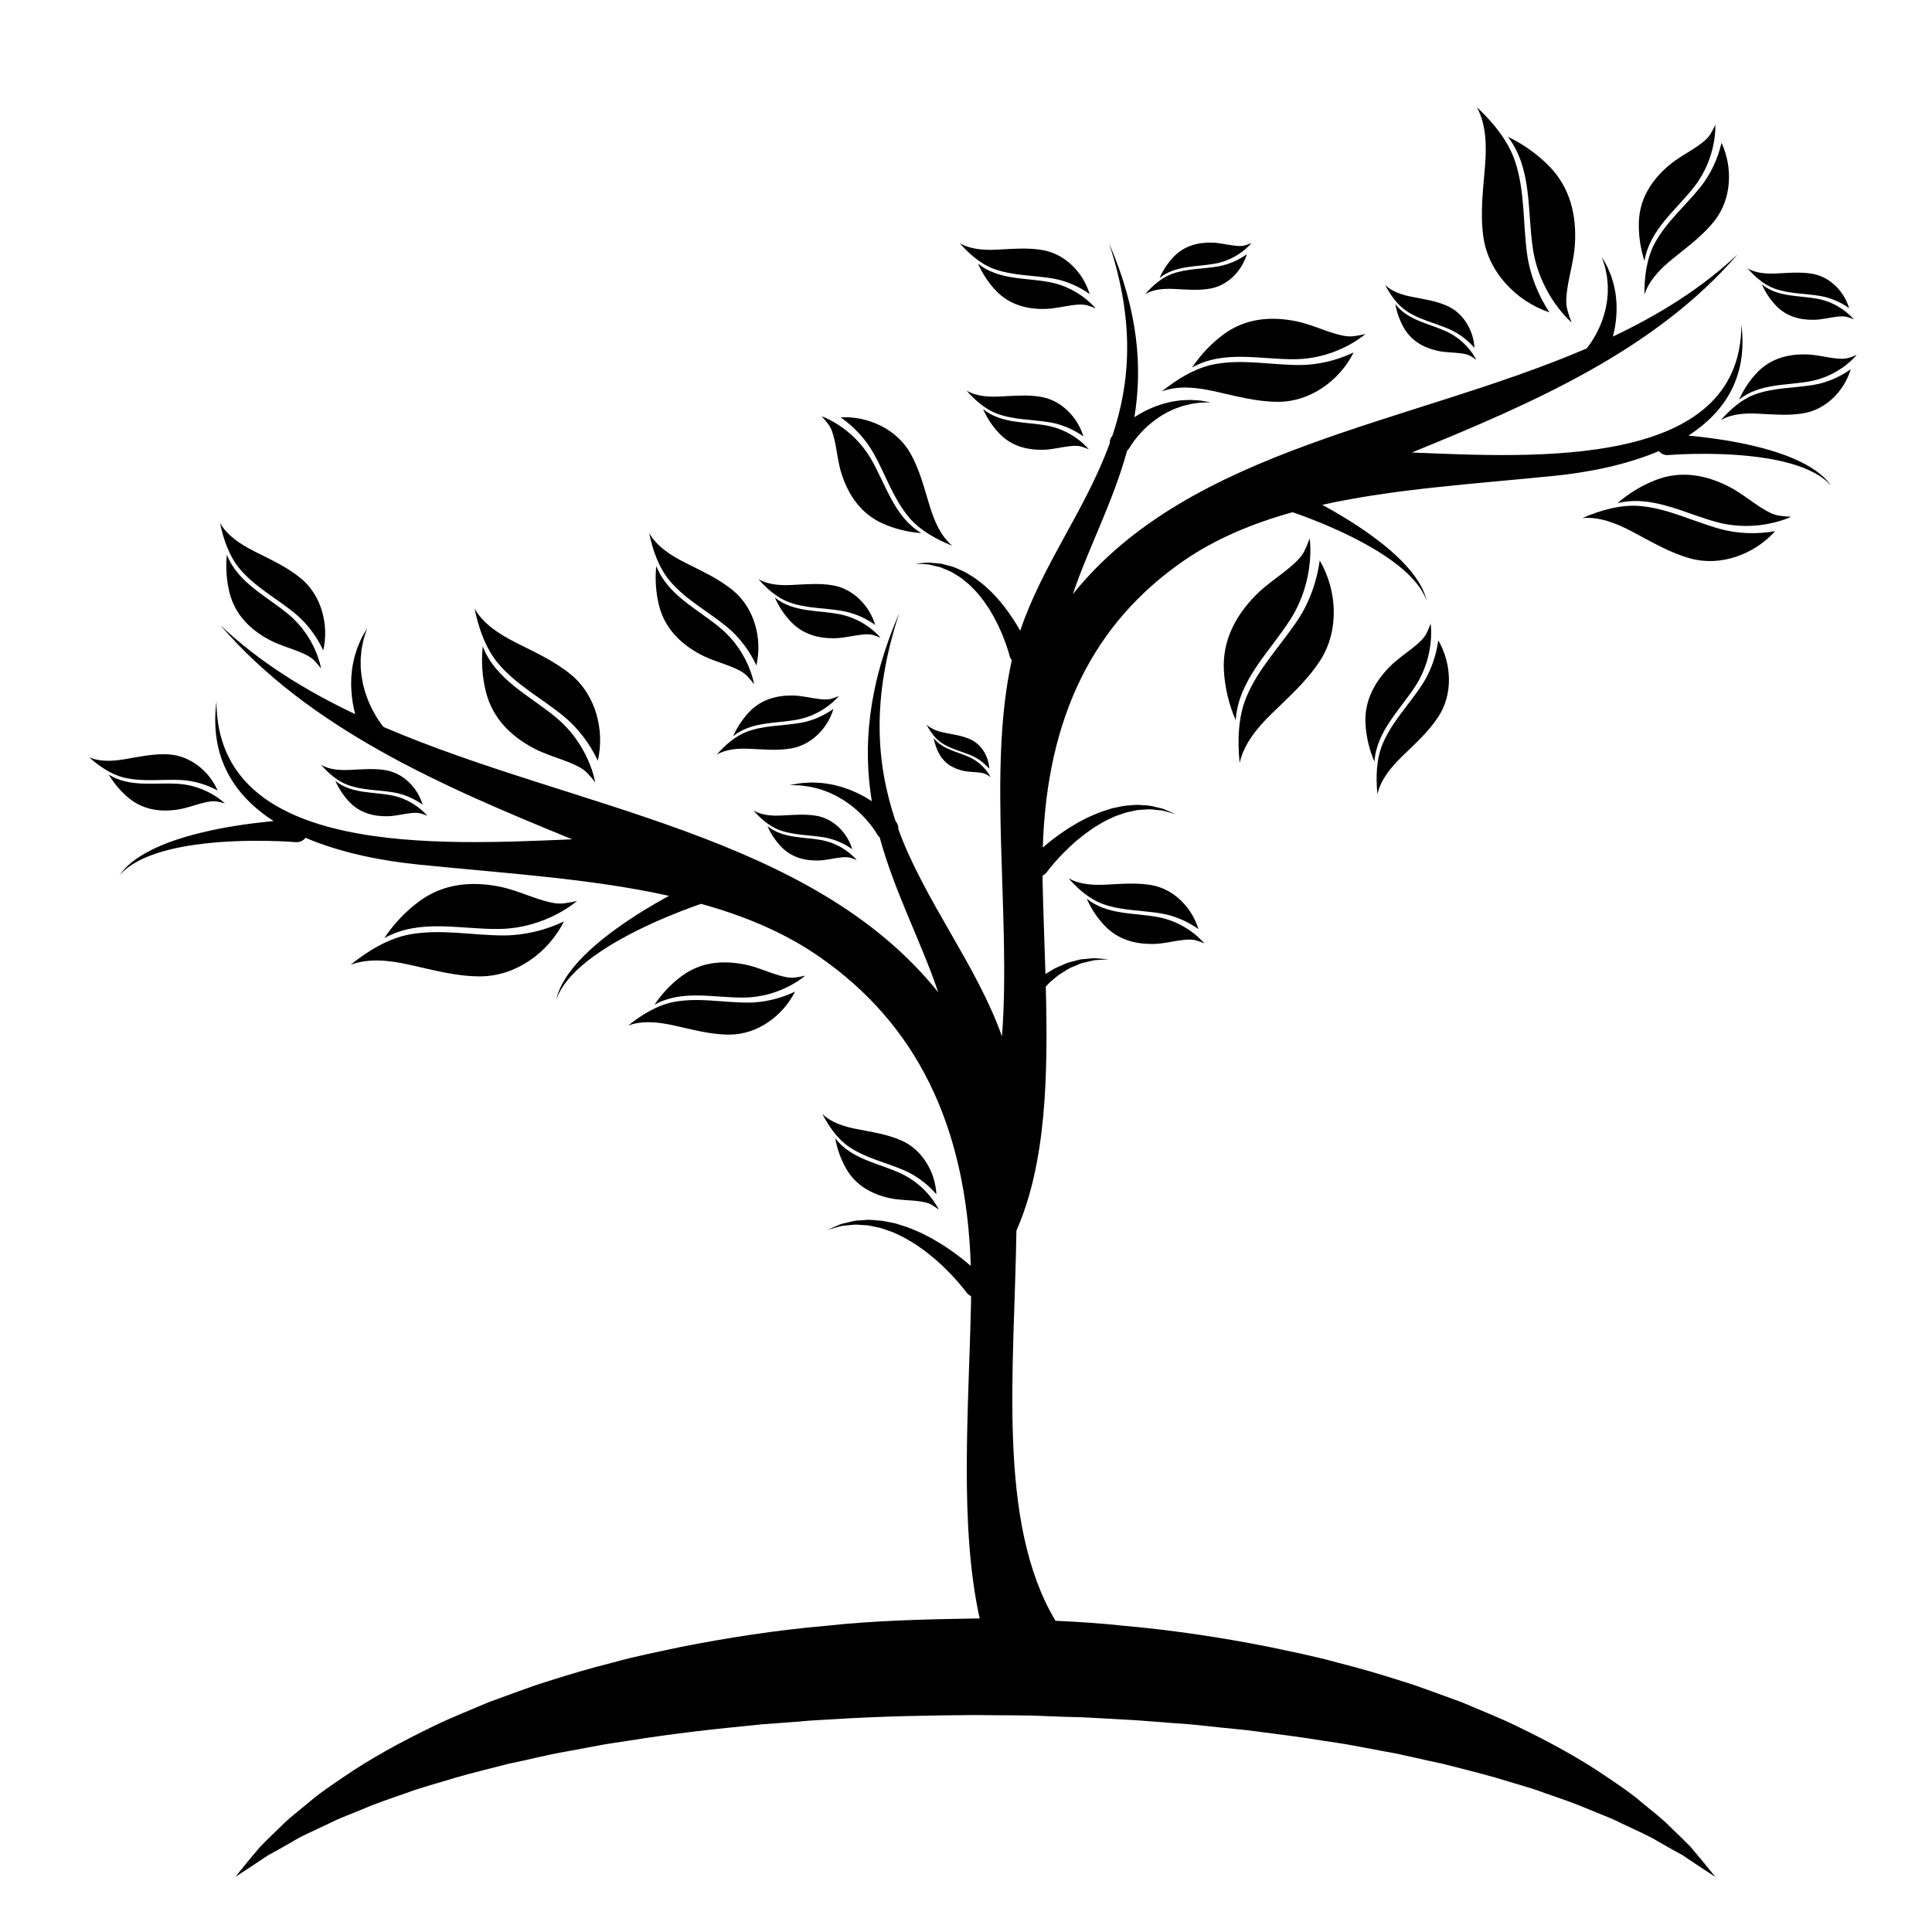
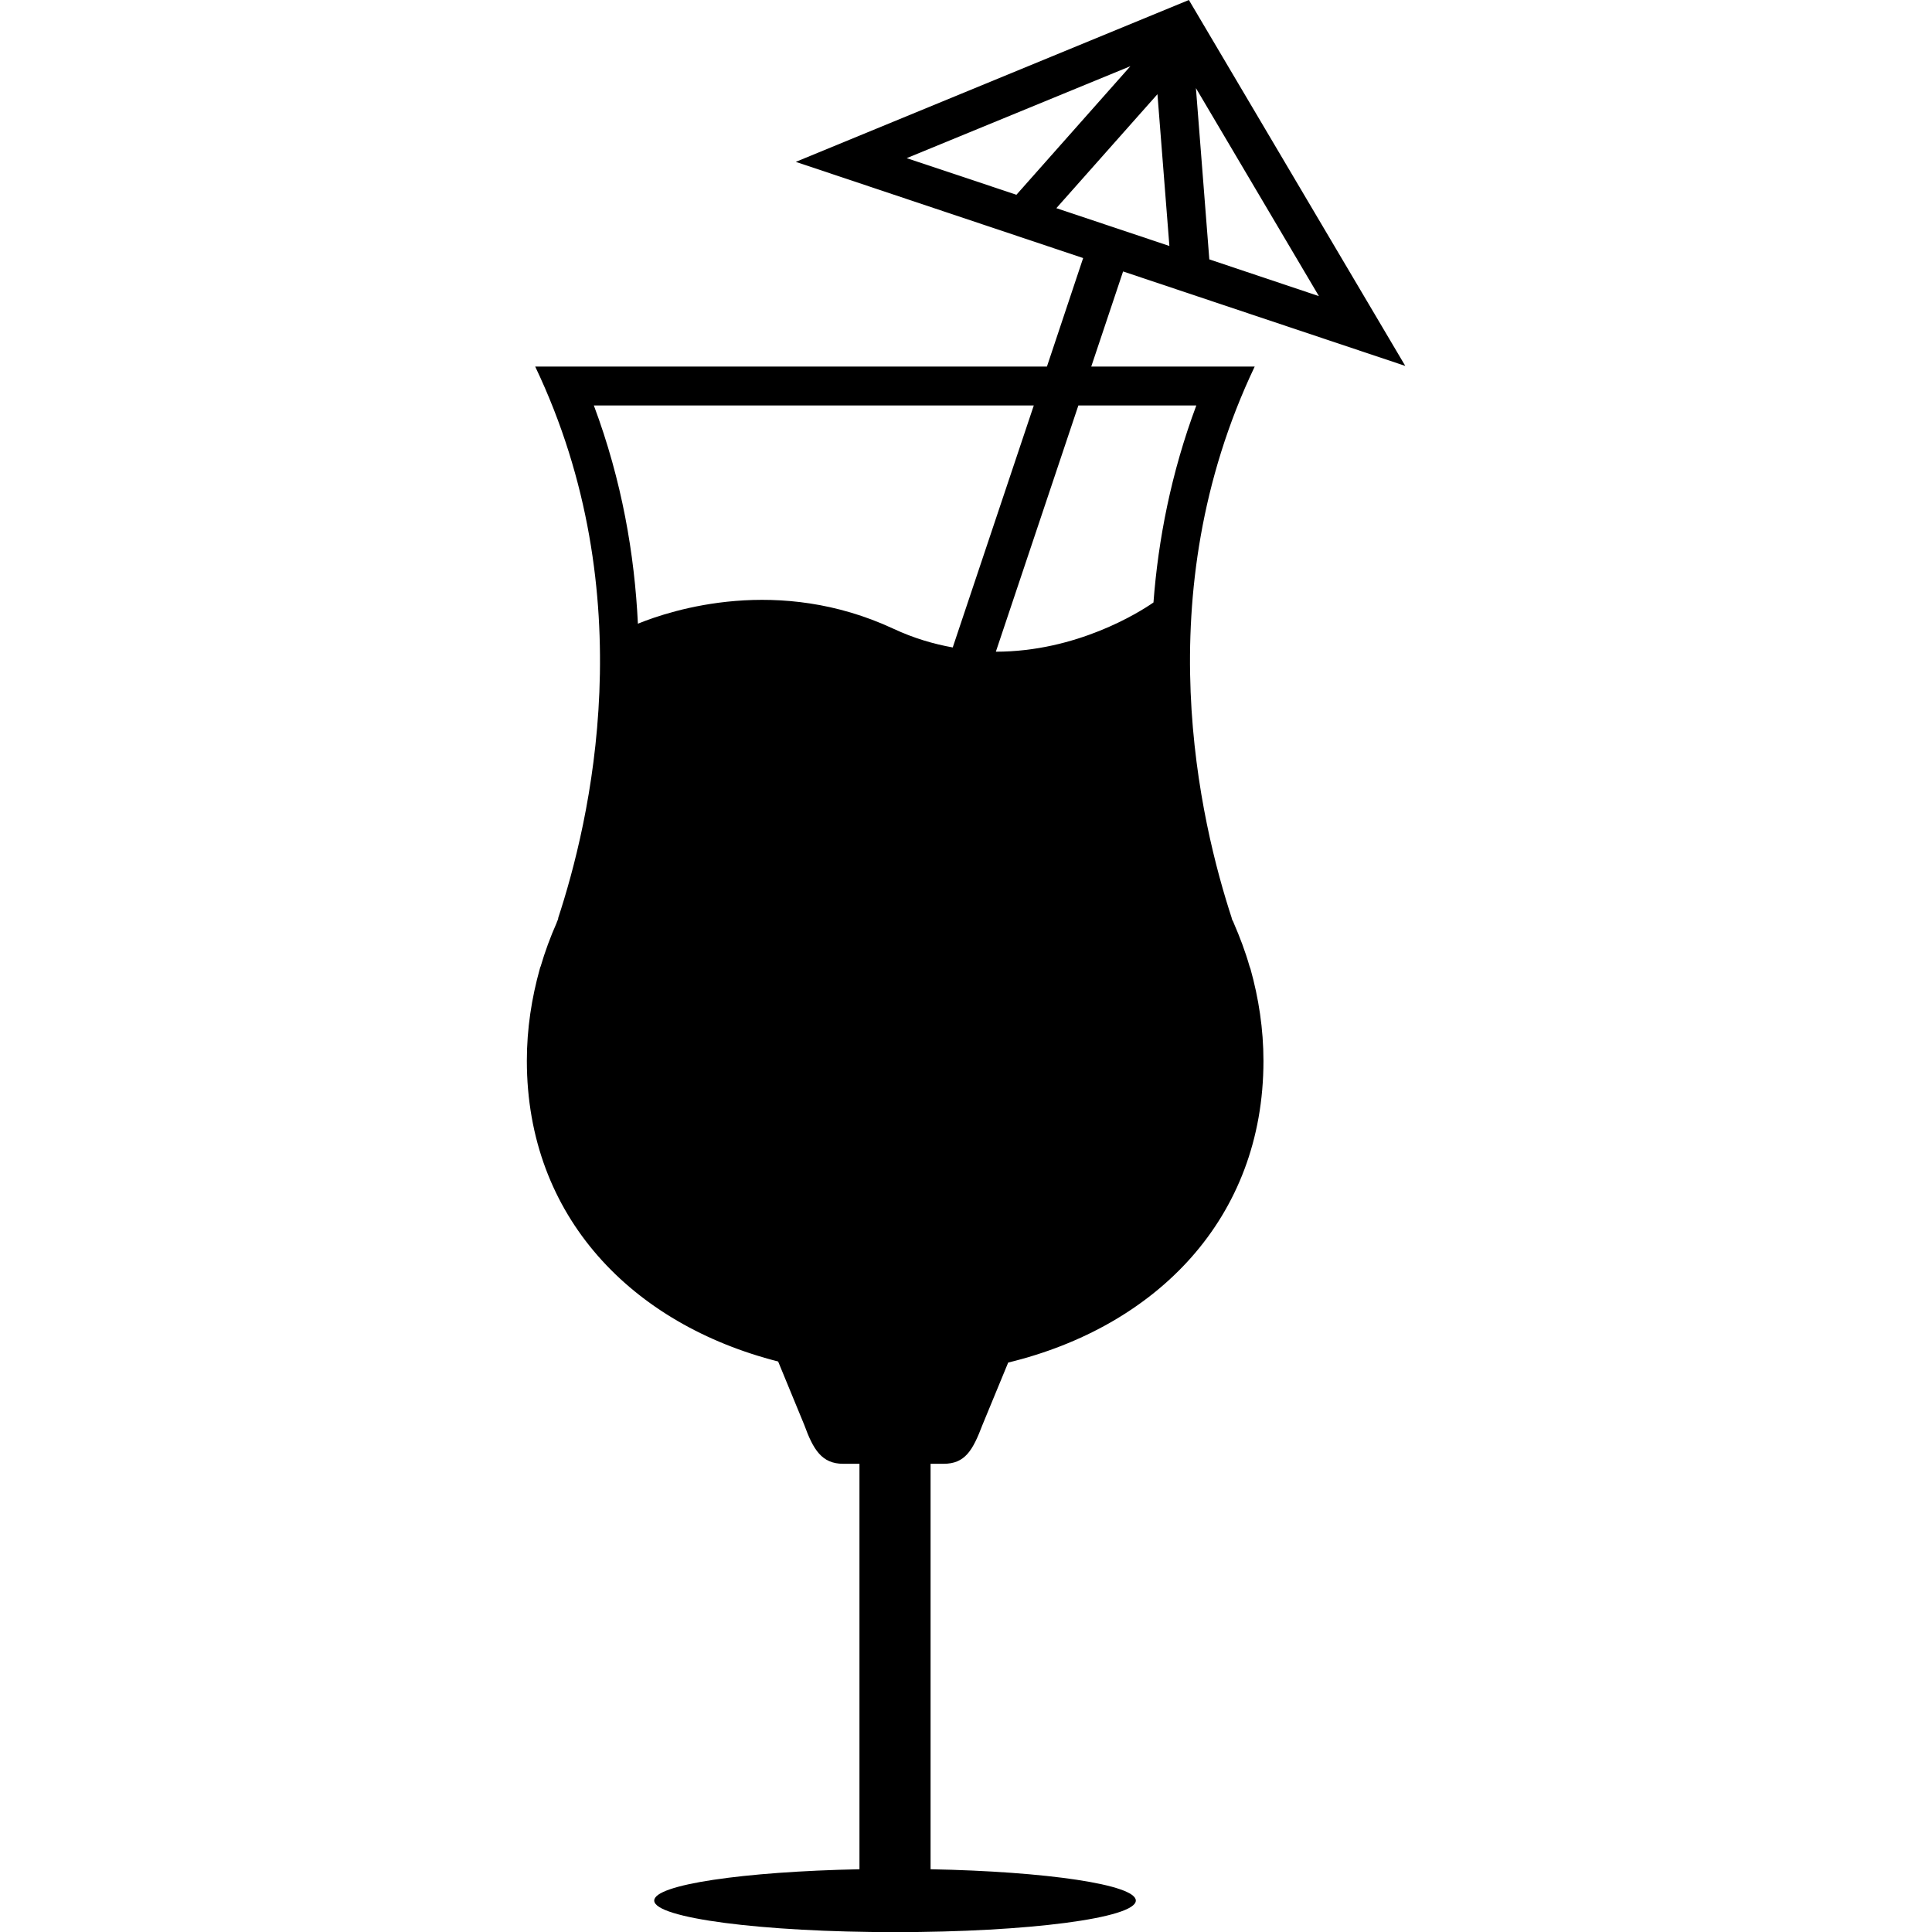
- <svg xmlns="http://www.w3.org/2000/svg" version="1.1" id="Capa_1" x="0px" y="0px" viewBox="0 0 200 200" style="enable-background:new 0 0 200 200;" preserveAspectRatio="fit">
+ <svg xmlns="http://www.w3.org/2000/svg" version="1.1" id="Capa_1" x="0px" y="0px" width="14.562px" height="14.562px" viewBox="0 0 14.562 14.562" style="enable-background:new 0 0 14.562 14.562;" xml:space="preserve">
  <g>
-     <path d="M189.067,49.677c-0.164-0.186-0.387-0.386-0.65-0.61c-0.271-0.213-0.585-0.446-0.949-0.669   c-0.724-0.45-1.627-0.882-2.625-1.256c-0.999-0.372-2.092-0.692-3.196-0.957c-2.21-0.534-4.462-0.845-6.157-1.022   c-0.25-0.026-0.483-0.049-0.707-0.069c3.711-2.395,6.173-6.022,5.484-11.478c-0.036,14.949-21.398,13.754-34.109,13.226   c12.639-5.152,25.179-10.609,33.747-20.542c-3.742,3.547-8.158,6.271-12.945,8.544c0.006-0.022,0.013-0.04,0.018-0.062   c0.086-0.293,0.134-0.615,0.205-0.938c0.043-0.331,0.106-0.667,0.127-1.015c0.023-0.347,0.052-0.696,0.036-1.049   c0.005-0.35-0.023-0.699-0.064-1.04c-0.022-0.341-0.101-0.671-0.163-0.988c-0.05-0.319-0.159-0.615-0.243-0.895   c-0.076-0.283-0.182-0.539-0.288-0.772c-0.105-0.232-0.183-0.45-0.283-0.629c-0.101-0.178-0.189-0.333-0.262-0.461   c-0.144-0.253-0.227-0.397-0.227-0.397s0.051,0.158,0.142,0.436c0.044,0.137,0.099,0.304,0.161,0.495   c0.061,0.191,0.093,0.418,0.146,0.656c0.055,0.239,0.104,0.498,0.12,0.778c0.023,0.278,0.069,0.565,0.053,0.869   c-0.003,0.302,0.007,0.609-0.038,0.921c-0.025,0.312-0.064,0.625-0.134,0.934c-0.048,0.31-0.139,0.614-0.221,0.91   c-0.079,0.297-0.197,0.579-0.291,0.853c-0.121,0.268-0.215,0.531-0.342,0.767c-0.115,0.24-0.232,0.461-0.351,0.659   c-0.228,0.4-0.444,0.713-0.598,0.919c-0.079,0.107-0.136,0.179-0.172,0.219c-0.022,0.026-0.039,0.047-0.05,0.06   c-18.284,7.858-41.014,10.274-53.179,25.432c1.643-4.873,4.165-9.542,5.617-14.86c0.035-0.029,0.071-0.057,0.102-0.092   c0.05-0.055,0.093-0.113,0.129-0.174l0.008-0.014c0,0,0.019-0.032,0.054-0.091c0.025-0.047,0.073-0.125,0.147-0.236   c0.142-0.215,0.363-0.524,0.662-0.875c0.147-0.178,0.315-0.364,0.501-0.554c0.178-0.2,0.394-0.377,0.605-0.582   c0.226-0.181,0.452-0.388,0.704-0.563c0.251-0.178,0.505-0.366,0.781-0.517c0.267-0.171,0.549-0.314,0.833-0.443   c0.279-0.148,0.571-0.243,0.854-0.348c0.28-0.117,0.566-0.172,0.835-0.245c0.269-0.08,0.529-0.121,0.773-0.151   c0.243-0.03,0.467-0.078,0.667-0.085c0.201-0.007,0.376-0.012,0.52-0.017c0.291-0.009,0.458-0.014,0.458-0.014   s-0.164-0.028-0.451-0.078c-0.145-0.025-0.321-0.056-0.523-0.09c-0.203-0.034-0.434-0.033-0.688-0.053   c-0.255-0.021-0.531-0.033-0.824-0.009c-0.293,0.017-0.608,0.015-0.925,0.075c-0.319,0.049-0.656,0.087-0.984,0.182   c-0.335,0.076-0.672,0.169-1,0.292c-0.337,0.105-0.656,0.25-0.974,0.39c-0.32,0.137-0.615,0.311-0.911,0.464   c-0.204,0.128-0.406,0.248-0.599,0.371c0.83-5.111,0.442-10.903-2.63-18.022c2.716,8.245,2.18,14.493,0.353,19.934   c-0.197,0.223-0.287,0.503-0.273,0.779c-2.492,6.872-6.944,12.518-9.273,19.413c-0.049-0.089-0.096-0.174-0.149-0.267   c-0.386-0.65-0.853-1.396-1.434-2.139c-0.145-0.185-0.292-0.374-0.441-0.565c-0.162-0.181-0.326-0.364-0.492-0.549   c-0.316-0.378-0.706-0.709-1.065-1.056c-0.378-0.331-0.785-0.633-1.181-0.924c-0.434-0.245-0.821-0.54-1.259-0.718   c-0.438-0.174-0.829-0.404-1.256-0.485c-0.206-0.054-0.407-0.107-0.601-0.159c-0.096-0.025-0.191-0.05-0.284-0.074   c-0.096-0.009-0.191-0.018-0.283-0.027c-0.366-0.034-0.701-0.065-0.999-0.093c-0.298,0.01-0.556,0.04-0.767,0.053   c-0.421,0.033-0.661,0.052-0.661,0.052s0.24,0.015,0.661,0.041c0.209,0.016,0.463,0.023,0.75,0.053   c0.281,0.067,0.598,0.142,0.944,0.224c0.086,0.02,0.173,0.041,0.262,0.062c0.085,0.036,0.171,0.072,0.259,0.109   c0.174,0.074,0.355,0.15,0.54,0.228c0.38,0.126,0.72,0.4,1.095,0.612c0.375,0.215,0.696,0.545,1.054,0.816   c0.325,0.32,0.653,0.643,0.953,0.992c0.283,0.368,0.59,0.706,0.83,1.097c0.126,0.188,0.252,0.375,0.376,0.559   c0.111,0.193,0.221,0.385,0.328,0.573c0.432,0.749,0.761,1.491,1.027,2.127c0.254,0.643,0.445,1.185,0.556,1.565   c0.115,0.373,0.159,0.573,0.165,0.586c0.045,0.137,0.116,0.258,0.204,0.361c-0.001,0.004-0.002,0.007-0.003,0.011   c-2.559,11.495-0.056,26.412-1.015,38.933c-2.572-7.31-8.075-14.144-10.723-21.446c0.016-0.298-0.082-0.601-0.294-0.841   c-1.973-5.876-2.552-12.622,0.381-21.525c-3.318,7.686-3.736,13.941-2.84,19.459c-0.208-0.134-0.427-0.263-0.647-0.401   c-0.321-0.165-0.638-0.352-0.984-0.501c-0.344-0.151-0.688-0.308-1.052-0.421c-0.354-0.134-0.718-0.233-1.08-0.316   c-0.355-0.102-0.718-0.144-1.063-0.197c-0.342-0.066-0.683-0.063-0.999-0.081c-0.316-0.026-0.615-0.013-0.889,0.01   c-0.274,0.022-0.524,0.021-0.743,0.057c-0.218,0.038-0.408,0.07-0.565,0.098c-0.309,0.054-0.487,0.085-0.487,0.085   s0.18,0.006,0.494,0.016c0.156,0.005,0.345,0.011,0.562,0.018c0.216,0.008,0.458,0.059,0.72,0.092   c0.262,0.032,0.544,0.077,0.834,0.163c0.291,0.078,0.599,0.138,0.902,0.265c0.305,0.114,0.621,0.216,0.922,0.376   c0.307,0.14,0.611,0.294,0.9,0.479c0.298,0.163,0.573,0.367,0.843,0.558c0.272,0.189,0.516,0.413,0.76,0.608   c0.227,0.221,0.46,0.413,0.653,0.629c0.201,0.205,0.383,0.405,0.542,0.598c0.323,0.378,0.562,0.713,0.715,0.945   c0.08,0.12,0.132,0.204,0.159,0.255c0.038,0.064,0.058,0.099,0.058,0.099l0.009,0.015c0.039,0.066,0.086,0.129,0.139,0.188   c0.034,0.037,0.072,0.067,0.11,0.099c1.568,5.742,4.291,10.783,6.065,16.045C83.996,86.353,59.452,83.745,39.709,75.26   c-0.012-0.015-0.03-0.037-0.054-0.065c-0.038-0.043-0.1-0.12-0.185-0.236c-0.166-0.222-0.4-0.561-0.646-0.993   c-0.127-0.214-0.254-0.453-0.378-0.712c-0.138-0.254-0.239-0.539-0.37-0.828c-0.101-0.296-0.229-0.601-0.314-0.922   c-0.089-0.32-0.187-0.648-0.239-0.983c-0.076-0.334-0.118-0.672-0.145-1.009c-0.049-0.338-0.037-0.669-0.041-0.995   c-0.017-0.328,0.032-0.638,0.057-0.938c0.017-0.303,0.071-0.582,0.13-0.84c0.058-0.257,0.092-0.503,0.158-0.709   c0.067-0.206,0.126-0.386,0.174-0.535c0.097-0.299,0.153-0.47,0.153-0.47s-0.089,0.156-0.245,0.429   c-0.079,0.138-0.174,0.306-0.283,0.498c-0.109,0.194-0.192,0.429-0.306,0.679c-0.115,0.251-0.229,0.527-0.311,0.833   c-0.09,0.303-0.208,0.623-0.262,0.967c-0.067,0.342-0.152,0.698-0.176,1.067c-0.045,0.368-0.075,0.745-0.069,1.123   c-0.017,0.381,0.014,0.758,0.039,1.133c0.022,0.376,0.09,0.738,0.137,1.096c0.076,0.349,0.128,0.697,0.221,1.013   c0.006,0.024,0.014,0.044,0.02,0.068c-5.168-2.454-9.937-5.396-13.977-9.226c9.252,10.725,22.792,16.618,36.439,22.181   c-13.725,0.57-36.79,1.86-36.83-14.282c-0.744,5.892,1.914,9.808,5.921,12.394c-0.242,0.022-0.494,0.046-0.763,0.075   c-1.83,0.191-4.262,0.528-6.648,1.104c-1.192,0.286-2.372,0.631-3.451,1.033c-1.078,0.404-2.053,0.87-2.835,1.356   c-0.392,0.241-0.732,0.492-1.024,0.722c-0.285,0.242-0.525,0.458-0.702,0.659c-0.191,0.185-0.307,0.362-0.396,0.471   c-0.087,0.112-0.133,0.171-0.133,0.171s0.053-0.054,0.153-0.154c0.102-0.098,0.235-0.256,0.445-0.415   c0.196-0.174,0.457-0.357,0.759-0.556c0.311-0.189,0.666-0.39,1.072-0.576c1.615-0.765,3.955-1.297,6.317-1.559   c2.363-0.275,4.749-0.313,6.53-0.282c0.891,0.015,1.632,0.048,2.147,0.077c0.508,0.034,0.799,0.054,0.799,0.054l0.039,0.003   c0.045,0.003,0.09,0.003,0.135,0c0.352-0.019,0.655-0.194,0.856-0.451c3.709,1.581,7.964,2.392,11.672,2.767   c8.825,0.898,17.821,1.435,25.954,3.24c-1.581,0.863-3.574,2.039-5.452,3.401c-0.994,0.719-1.953,1.487-2.798,2.269   c-0.843,0.784-1.566,1.586-2.104,2.333c-0.271,0.372-0.49,0.734-0.672,1.058c-0.171,0.332-0.311,0.624-0.399,0.877   c-0.106,0.244-0.146,0.452-0.187,0.587c-0.037,0.136-0.057,0.209-0.057,0.209s0.029-0.07,0.083-0.201   c0.057-0.129,0.12-0.327,0.254-0.554c0.115-0.236,0.286-0.503,0.49-0.803c0.216-0.293,0.468-0.615,0.772-0.94   c1.202-1.322,3.164-2.705,5.248-3.846c2.08-1.154,4.273-2.097,5.931-2.747c0.829-0.326,1.527-0.577,2.014-0.746   c0.076-0.025,0.136-0.046,0.201-0.068c4.474,1.244,8.627,2.964,12.253,5.483c9.941,6.905,15.206,17.307,15.665,31.993   c-0.237-0.203-0.496-0.419-0.784-0.651c-0.336-0.264-0.705-0.543-1.101-0.829c-0.409-0.271-0.818-0.58-1.283-0.846   c-0.452-0.283-0.927-0.559-1.431-0.807c-0.487-0.273-1.022-0.481-1.543-0.705c-0.522-0.221-1.081-0.364-1.606-0.543   c-0.554-0.103-1.084-0.251-1.614-0.303c-0.534-0.021-1.038-0.123-1.525-0.068c-0.484,0.051-0.942,0.03-1.351,0.136   c-0.406,0.097-0.779,0.186-1.109,0.265c-0.321,0.103-0.585,0.242-0.808,0.331c-0.44,0.19-0.692,0.299-0.692,0.299   s0.264-0.074,0.726-0.204c0.231-0.057,0.503-0.158,0.827-0.216c0.327-0.033,0.696-0.071,1.098-0.112   c0.398-0.049,0.838,0.032,1.291,0.043c0.456,0.007,0.924,0.172,1.408,0.253c0.481,0.113,0.958,0.32,1.447,0.478   c0.468,0.236,0.955,0.429,1.41,0.699c0.453,0.273,0.913,0.523,1.331,0.839c0.431,0.288,0.835,0.602,1.216,0.919   c0.392,0.298,0.734,0.64,1.075,0.936c0.329,0.313,0.633,0.615,0.908,0.897c0.543,0.574,0.977,1.067,1.258,1.422   c0.283,0.346,0.419,0.541,0.429,0.552l0.117,0.12l0.005,0.005c0.097,0.099,0.21,0.173,0.328,0.23c-0.002,0.173,0.004,0.339,0,0.513   c-0.237,11.242-1.237,23.14,0.894,32.858c-0.15-0.003-0.3-0.007-0.449-0.009c-5.21,0.087-10.425,0.208-15.533,0.765   c-5.113,0.448-10.118,1.23-14.922,2.176c-2.397,0.516-4.759,0.969-7.037,1.614c-2.288,0.57-4.507,1.229-6.651,1.913   c-1.076,0.321-2.123,0.7-3.153,1.075c-1.028,0.374-2.04,0.743-3.035,1.105c-1.958,0.84-3.862,1.581-5.637,2.441   c-3.552,1.713-6.72,3.458-9.364,5.274c-1.322,0.905-2.568,1.717-3.617,2.639c-1.063,0.892-2.075,1.634-2.879,2.465   c-0.829,0.79-1.557,1.498-2.172,2.126c-0.582,0.67-1.054,1.258-1.444,1.721c-0.757,0.938-1.16,1.439-1.16,1.439   s0.539-0.353,1.548-1.014c0.494-0.329,1.104-0.735,1.821-1.212c0.765-0.411,1.624-0.898,2.572-1.446   c0.923-0.58,2.068-1.045,3.248-1.62c0.605-0.266,1.193-0.598,1.859-0.858c0.657-0.267,1.338-0.543,2.042-0.829   c1.382-0.602,2.916-1.119,4.516-1.672c1.575-0.599,3.32-1.043,5.083-1.593c1.779-0.52,3.669-0.969,5.596-1.469   c1.972-0.392,3.957-0.93,6.061-1.283c1.044-0.196,2.103-0.394,3.175-0.595c1.068-0.21,2.171-0.344,3.272-0.523   c2.201-0.357,4.466-0.657,6.768-0.943c2.303-0.276,4.656-0.504,7.03-0.744c1.192-0.089,2.391-0.178,3.596-0.268   c1.201-0.119,2.415-0.184,3.633-0.248c4.867-0.312,9.827-0.407,14.782-0.44c2.477,0.046,4.959-0.009,7.424,0.116   c1.233,0.052,2.464,0.089,3.693,0.117c1.226,0.067,2.448,0.133,3.666,0.199c2.439,0.111,4.842,0.357,7.231,0.513   c1.191,0.098,2.368,0.246,3.541,0.364c1.171,0.133,2.344,0.208,3.49,0.378c2.302,0.29,4.568,0.583,6.769,0.941   c1.101,0.179,2.204,0.313,3.272,0.524c1.072,0.201,2.131,0.399,3.175,0.594c2.104,0.353,4.089,0.895,6.062,1.284   c1.928,0.501,3.817,0.953,5.597,1.47c1.764,0.55,3.508,0.997,5.083,1.595c1.6,0.553,3.133,1.072,4.516,1.674   c0.703,0.286,1.384,0.563,2.042,0.831c0.666,0.26,1.255,0.591,1.859,0.858c1.177,0.575,2.329,1.046,3.237,1.616   c0.938,0.542,1.794,1.025,2.559,1.436c0.725,0.485,1.342,0.898,1.842,1.233c1.009,0.662,1.547,1.015,1.547,1.015   s-0.404-0.5-1.162-1.438c-0.386-0.462-0.863-1.031-1.423-1.7c-0.615-0.628-1.346-1.34-2.185-2.136   c-0.819-0.842-1.824-1.577-2.889-2.47c-1.05-0.921-2.295-1.734-3.618-2.638c-2.644-1.815-5.812-3.559-9.364-5.27   c-1.774-0.863-3.679-1.6-5.637-2.44c-0.995-0.363-2.007-0.731-3.034-1.106c-1.03-0.375-2.077-0.754-3.153-1.074   c-2.142-0.689-4.363-1.344-6.65-1.914c-2.278-0.643-4.638-1.103-7.036-1.615c-4.802-0.955-9.809-1.724-14.921-2.182   c-2.393-0.26-4.811-0.421-7.239-0.534c-6.078-10.197-4.259-25.82-4.04-40.388c3.084-6.985,3.284-15.998,3.04-25.264   c0.164-0.168,0.321-0.344,0.487-0.507c0.387-0.292,0.734-0.649,1.139-0.881c0.405-0.229,0.771-0.524,1.182-0.66   c0.2-0.084,0.395-0.167,0.583-0.246c0.095-0.04,0.188-0.08,0.28-0.118c0.096-0.023,0.19-0.045,0.283-0.067   c0.374-0.089,0.716-0.17,1.02-0.242c0.31-0.033,0.584-0.04,0.81-0.057c0.455-0.028,0.714-0.044,0.714-0.044   s-0.259-0.021-0.713-0.057c-0.228-0.015-0.507-0.047-0.828-0.058c-0.321,0.03-0.683,0.063-1.078,0.1   c-0.1,0.01-0.202,0.019-0.306,0.029c-0.101,0.026-0.203,0.053-0.306,0.08c-0.209,0.055-0.426,0.112-0.648,0.171   c-0.461,0.088-0.883,0.336-1.356,0.524c-0.452,0.184-0.855,0.48-1.297,0.737c-0.098-3.246-0.231-6.51-0.299-9.716   c-0.003-0.161,0.002-0.315,0-0.475c0.11-0.053,0.214-0.121,0.304-0.213l0.005-0.005l0.108-0.111c0.01-0.01,0.135-0.19,0.398-0.511   c0.261-0.328,0.663-0.785,1.165-1.317c0.255-0.262,0.537-0.541,0.841-0.831c0.315-0.274,0.632-0.591,0.995-0.867   c0.353-0.293,0.727-0.584,1.126-0.851c0.386-0.292,0.812-0.524,1.232-0.777c0.421-0.25,0.873-0.429,1.306-0.647   c0.453-0.146,0.895-0.338,1.34-0.443c0.448-0.076,0.882-0.229,1.304-0.235c0.42-0.01,0.827-0.086,1.195-0.04   c0.373,0.038,0.714,0.073,1.017,0.103c0.3,0.054,0.551,0.146,0.766,0.2c0.427,0.12,0.672,0.189,0.672,0.189   s-0.233-0.101-0.641-0.277c-0.207-0.082-0.452-0.211-0.749-0.306c-0.306-0.073-0.65-0.156-1.027-0.246   c-0.379-0.098-0.803-0.079-1.251-0.126c-0.451-0.051-0.918,0.043-1.413,0.063c-0.49,0.049-0.981,0.185-1.494,0.281   c-0.486,0.166-1.004,0.298-1.488,0.503c-0.482,0.207-0.978,0.4-1.429,0.653c-0.467,0.229-0.907,0.485-1.326,0.747   c-0.43,0.247-0.809,0.533-1.188,0.784c-0.366,0.265-0.708,0.523-1.019,0.767c-0.266,0.215-0.506,0.416-0.726,0.603   c0.425-13.601,5.301-23.234,14.508-29.629c3.358-2.333,7.204-3.925,11.348-5.078c0.06,0.02,0.116,0.039,0.186,0.063   c0.451,0.157,1.098,0.389,1.866,0.691c1.536,0.602,3.566,1.476,5.493,2.544c1.93,1.057,3.747,2.337,4.86,3.562   c0.282,0.302,0.515,0.6,0.715,0.871c0.189,0.278,0.348,0.526,0.454,0.744c0.124,0.211,0.182,0.393,0.235,0.513   c0.05,0.121,0.076,0.186,0.076,0.186s-0.018-0.067-0.053-0.194c-0.038-0.125-0.075-0.317-0.173-0.543   c-0.081-0.234-0.21-0.504-0.369-0.812c-0.169-0.3-0.371-0.635-0.623-0.98c-0.498-0.692-1.168-1.435-1.949-2.161   c-0.782-0.725-1.671-1.436-2.592-2.102c-1.74-1.262-3.585-2.35-5.049-3.15c7.532-1.671,15.863-2.169,24.036-3.001   c3.434-0.347,7.375-1.098,10.81-2.562c0.186,0.238,0.467,0.4,0.793,0.417c0.042,0.002,0.084,0.002,0.125,0l0.036-0.003   c0,0,0.269-0.018,0.74-0.049c0.477-0.027,1.163-0.058,1.988-0.071c1.65-0.028,3.86,0.007,6.048,0.262   c2.187,0.242,4.354,0.735,5.85,1.443c0.376,0.172,0.705,0.358,0.992,0.533c0.281,0.185,0.522,0.354,0.703,0.515   c0.195,0.148,0.318,0.294,0.412,0.385c0.092,0.093,0.142,0.143,0.142,0.143s-0.043-0.055-0.123-0.159   C189.351,50.013,189.243,49.849,189.067,49.677z" />
-     <path d="M59.13,69.854c-1.749-1.45-3.806-2.352-5.814-3.376c-1.598-0.815-3.268-1.866-4.187-3.469   c0.406,1.982,1.136,4.128,2.457,5.688c1.897,2.24,4.511,3.606,6.754,5.439c1.492,1.219,2.734,2.865,3.547,4.615   C62.612,75.578,61.672,71.963,59.13,69.854z" />
-     <path d="M57.64,74.338c-2.709-2.284-6.304-3.911-7.667-7.418c-0.164,1.564-0.051,3.203,0.335,4.725   c0.678,2.677,2.529,4.529,4.924,5.807c0.622,0.332,1.281,0.586,1.943,0.827c0.666,0.242,1.341,0.467,1.992,0.749   c0.608,0.264,1.193,0.537,1.658,1.025c0.281,0.295,0.544,0.612,0.788,0.939C61.612,80.991,61.039,77.204,57.64,74.338z" />
-     <path d="M125.712,40.505c2.201,0.487,4.362,1.098,6.634,1.091c3.303-0.011,6.327-2.204,7.785-5.114   c-1.739,0.833-3.745,1.314-5.672,1.306c-2.896-0.012-5.783-0.62-8.671-0.097c-2.012,0.365-3.94,1.556-5.513,2.828   C122.003,39.868,123.96,40.118,125.712,40.505z" />
-     <path d="M140.137,34.802c-0.67,0.081-1.295-0.08-1.932-0.263c-0.682-0.196-1.345-0.452-2.013-0.689   c-0.663-0.235-1.334-0.458-2.025-0.597c-2.66-0.536-5.267-0.284-7.492,1.351c-1.265,0.93-2.395,2.123-3.262,3.434   c3.283-1.84,7.092-0.81,10.635-0.851c4.446-0.051,7.296-2.609,7.296-2.609C140.946,34.675,140.542,34.753,140.137,34.802z" />
-     <path d="M86.28,73.384c-1.006,0.718-2.219,1.243-3.437,1.451c-1.83,0.312-3.719,0.247-5.485,0.896   c-1.23,0.452-2.316,1.417-3.169,2.394c1.019-0.603,2.283-0.661,3.431-0.61c1.443,0.065,2.875,0.212,4.309-0.043   C84.014,77.1,85.681,75.382,86.28,73.384z" />
-     <path d="M86.836,72.048c-0.24,0.105-0.486,0.198-0.736,0.274c-0.414,0.125-0.826,0.093-1.249,0.047   c-0.452-0.049-0.899-0.137-1.347-0.213c-0.445-0.075-0.893-0.142-1.344-0.154c-1.739-0.045-3.357,0.402-4.581,1.68   c-0.696,0.727-1.278,1.605-1.681,2.528c1.87-1.524,4.388-1.294,6.621-1.711C85.319,73.978,86.836,72.048,86.836,72.048z" />
-     <path d="M87.161,63.237c1.217,0.208,2.431,0.733,3.437,1.451c-0.599-1.998-2.267-3.716-4.351-4.088   c-1.434-0.255-2.865-0.108-4.309-0.043c-1.149,0.051-2.412-0.007-3.431-0.61c0.853,0.977,1.939,1.942,3.169,2.394   C83.442,62.99,85.331,62.924,87.161,63.237z" />
-     <path d="M89.168,65.702c0.422-0.045,0.835-0.078,1.249,0.047c0.25,0.076,0.497,0.169,0.736,0.274c0,0-1.517-1.93-4.318-2.453   c-2.232-0.416-4.751-0.187-6.621-1.711c0.403,0.924,0.985,1.802,1.681,2.528c1.225,1.278,2.843,1.725,4.581,1.68   c0.452-0.012,0.9-0.078,1.344-0.154C88.269,65.839,88.716,65.751,89.168,65.702z" />
-     <path d="M103.229,42.831c1.766,0.649,3.656,0.583,5.485,0.896c1.217,0.207,2.431,0.733,3.437,1.451   c-0.599-1.998-2.267-3.716-4.351-4.088c-1.434-0.255-2.866-0.108-4.309-0.043c-1.149,0.051-2.412-0.007-3.431-0.61   C100.914,41.414,101.999,42.379,103.229,42.831z" />
-     <path d="M108.03,46.558c0.452-0.012,0.9-0.078,1.344-0.154c0.448-0.076,0.895-0.164,1.347-0.213   c0.422-0.045,0.835-0.078,1.249,0.047c0.25,0.076,0.497,0.169,0.736,0.274c0,0-1.517-1.93-4.318-2.453   c-2.232-0.416-4.751-0.187-6.621-1.711c0.403,0.924,0.985,1.802,1.681,2.528C104.673,46.157,106.291,46.603,108.03,46.558z" />
-     <path d="M100.42,76.522c-0.814-0.36-1.686-0.481-2.553-0.652c-0.69-0.137-1.432-0.355-1.95-0.861   c0.365,0.704,0.869,1.435,1.534,1.883c0.955,0.642,2.087,0.878,3.128,1.33c0.693,0.3,1.337,0.789,1.831,1.361   C102.345,78.309,101.604,77.046,100.42,76.522z" />
-     <path d="M100.337,78.373c-1.265-0.572-2.795-0.802-3.684-1.979c0.105,0.607,0.323,1.213,0.631,1.746   c0.542,0.937,1.438,1.438,2.477,1.664c0.27,0.059,0.546,0.084,0.821,0.104c0.277,0.02,0.556,0.033,0.831,0.07   c0.257,0.034,0.507,0.075,0.735,0.21c0.138,0.081,0.27,0.173,0.398,0.27C102.546,80.458,101.925,79.091,100.337,78.373z" />
-     <path d="M30.494,63.465c1.25,1.021,2.29,2.4,2.97,3.864c0.607-2.656-0.18-5.684-2.309-7.45c-1.464-1.214-3.187-1.97-4.868-2.827   c-1.338-0.682-2.736-1.563-3.506-2.905c0.34,1.66,0.951,3.457,2.057,4.763C26.427,60.787,28.616,61.931,30.494,63.465z" />
-     <path d="M29.908,63.634c-2.268-1.912-5.279-3.275-6.421-6.212c-0.138,1.309-0.043,2.682,0.28,3.957   c0.568,2.242,2.118,3.793,4.123,4.863c0.521,0.278,1.073,0.491,1.627,0.692c0.558,0.203,1.123,0.391,1.668,0.627   c0.509,0.221,0.999,0.449,1.389,0.859c0.236,0.247,0.455,0.513,0.66,0.786C33.234,69.206,32.754,66.034,29.908,63.634z" />
-     <path d="M153.562,24.555c0.524,3.637,3.408,6.63,6.839,7.785c-1.187-1.787-2.028-3.923-2.317-6.047   c-0.436-3.192-0.212-6.467-1.236-9.568c-0.713-2.16-2.325-4.1-3.97-5.636c0.986,1.803,1.014,3.999,0.859,5.988   C153.542,19.578,153.203,22.053,153.562,24.555z" />
-     <path d="M162.692,27.594c0.156-0.767,0.298-1.541,0.344-2.324c0.179-3.014-0.502-5.847-2.648-8.046   c-1.22-1.25-2.71-2.31-4.289-3.063c2.536,3.332,1.991,7.688,2.584,11.585c0.744,4.89,4.005,7.634,4.005,7.634   c-0.168-0.422-0.316-0.855-0.433-1.293c-0.193-0.725-0.112-1.439-0.009-2.169C162.356,29.138,162.535,28.367,162.692,27.594z" />
-     <path d="M42.341,99.859c2.448,0.542,4.853,1.222,7.381,1.214c3.675-0.012,7.04-2.452,8.661-5.689   c-1.935,0.927-4.167,1.462-6.31,1.453c-3.222-0.013-6.434-0.69-9.647-0.108c-2.238,0.406-4.383,1.732-6.134,3.147   C38.214,99.15,40.392,99.428,42.341,99.859z" />
-     <path d="M51.614,96.168c4.946-0.056,8.117-2.903,8.117-2.903c-0.441,0.108-0.891,0.194-1.341,0.249   c-0.745,0.091-1.441-0.089-2.149-0.293c-0.758-0.218-1.497-0.503-2.24-0.766c-0.738-0.261-1.484-0.509-2.253-0.664   c-2.96-0.597-5.86-0.316-8.336,1.503c-1.408,1.034-2.665,2.362-3.63,3.821C43.434,95.067,47.672,96.213,51.614,96.168z" />
-     <path d="M131.615,73.907c1.79-1.756,3.672-3.4,5.044-5.523c1.995-3.086,1.786-7.238-0.043-10.363   c-0.279,2.128-1.048,4.29-2.225,6.081c-1.769,2.693-4.088,5.016-5.353,8.026c-0.881,2.097-0.94,4.618-0.709,6.857   C128.769,76.979,130.19,75.305,131.615,73.907z" />
-     <path d="M135.576,55.735c-0.15,0.428-0.323,0.852-0.523,1.26c-0.331,0.674-0.86,1.159-1.418,1.642   c-0.597,0.517-1.238,0.98-1.864,1.459c-0.622,0.476-1.237,0.966-1.786,1.526c-2.115,2.155-3.462,4.738-3.288,7.806   c0.099,1.744,0.525,3.522,1.222,5.126c0.277-4.178,3.55-7.105,5.662-10.432C136.232,59.946,135.576,55.735,135.576,55.735z" />
-     <path d="M18.734,80.747c1.306,0.063,2.647,0.461,3.796,1.088c-0.883-2.023-2.854-3.617-5.091-3.743   c-1.539-0.086-3.025,0.251-4.533,0.502c-1.201,0.2-2.536,0.299-3.683-0.205c1.021,0.918,2.284,1.794,3.634,2.113   C14.794,80.96,16.772,80.651,18.734,80.747z" />
-     <path d="M13.346,82.626c1.449,1.188,3.206,1.452,5.028,1.183c0.473-0.07,0.935-0.197,1.393-0.332   c0.461-0.136,0.92-0.286,1.389-0.394c0.438-0.101,0.867-0.188,1.318-0.109c0.273,0.048,0.544,0.115,0.809,0.195   c0,0-1.839-1.836-4.85-2.029c-2.399-0.154-5.017,0.407-7.175-0.957C11.8,81.102,12.523,81.951,13.346,82.626z" />
-     <path d="M181.66,40.835c-1.368,0.503-2.576,1.577-3.526,2.664c1.134-0.671,2.54-0.735,3.818-0.678   c1.606,0.072,3.199,0.236,4.794-0.048c2.319-0.413,4.174-2.325,4.841-4.548c-1.119,0.799-2.469,1.383-3.824,1.614   C185.727,40.186,183.625,40.113,181.66,40.835z" />
-     <path d="M189.996,37.096c-0.503-0.054-1.001-0.152-1.499-0.237c-0.495-0.084-0.993-0.158-1.496-0.171   c-1.935-0.05-3.735,0.447-5.097,1.869c-0.775,0.808-1.422,1.785-1.87,2.813c2.08-1.696,4.882-1.44,7.366-1.903   c3.117-0.581,4.805-2.729,4.805-2.729c-0.267,0.117-0.541,0.221-0.819,0.305C190.925,37.183,190.466,37.146,189.996,37.096z" />
-     <path d="M124.056,96.178c-0.667-2.223-2.522-4.135-4.841-4.548c-1.595-0.284-3.188-0.12-4.794-0.048   c-1.278,0.057-2.683-0.008-3.818-0.678c0.949,1.087,2.157,2.161,3.526,2.664c1.965,0.722,4.067,0.649,6.103,0.997   C121.586,94.795,122.936,95.38,124.056,96.178z" />
-     <path d="M119.47,97.715c0.502-0.013,1.001-0.087,1.496-0.171c0.498-0.084,0.996-0.182,1.499-0.237   c0.47-0.05,0.929-0.087,1.389,0.052c0.278,0.084,0.553,0.188,0.819,0.305c0,0-1.688-2.147-4.805-2.729   c-2.484-0.463-5.286-0.208-7.366-1.903c0.448,1.028,1.096,2.004,1.87,2.813C115.736,97.268,117.536,97.765,119.47,97.715z" />
-     <path d="M108.977,28.828c1.354,0.231,2.704,0.815,3.824,1.614c-0.667-2.223-2.522-4.135-4.841-4.548   c-1.595-0.284-3.188-0.12-4.794-0.048c-1.278,0.057-2.683-0.008-3.818-0.678c0.949,1.087,2.157,2.161,3.526,2.664   C104.839,28.553,106.941,28.48,108.977,28.828z" />
-     <path d="M108.614,29.2c-2.484-0.463-5.286-0.208-7.366-1.903c0.448,1.028,1.096,2.004,1.87,2.813   c1.363,1.422,3.163,1.919,5.097,1.869c0.502-0.013,1.001-0.087,1.496-0.171c0.498-0.084,0.996-0.182,1.499-0.237   c0.47-0.05,0.929-0.087,1.389,0.052c0.278,0.084,0.553,0.188,0.819,0.305C113.419,31.928,111.731,29.781,108.614,29.2z" />
-     <path d="M93.316,118.064c-1.482-0.655-3.068-0.875-4.645-1.187c-1.255-0.248-2.605-0.646-3.547-1.567   c0.664,1.281,1.581,2.612,2.791,3.426c1.737,1.169,3.796,1.598,5.691,2.419c1.261,0.546,2.433,1.435,3.33,2.477   C96.817,121.315,95.47,119.017,93.316,118.064z" />
-     <path d="M93.165,121.43c-2.302-1.041-5.085-1.459-6.702-3.6c0.191,1.105,0.587,2.208,1.148,3.177   c0.985,1.705,2.616,2.616,4.507,3.027c0.491,0.107,0.993,0.153,1.494,0.19c0.504,0.037,1.011,0.06,1.512,0.127   c0.468,0.063,0.923,0.136,1.337,0.381c0.25,0.148,0.492,0.314,0.723,0.491C97.183,125.223,96.054,122.736,93.165,121.43z" />
-     <path d="M75.216,64.867c1.298,1.06,2.378,2.492,3.085,4.014c0.631-2.759-0.187-5.904-2.398-7.738   c-1.521-1.261-3.31-2.046-5.057-2.936c-1.39-0.709-2.842-1.623-3.642-3.017c0.353,1.724,0.988,3.59,2.137,4.948   C70.991,62.085,73.265,63.273,75.216,64.867z" />
-     <path d="M72.512,67.75c0.541,0.289,1.114,0.51,1.69,0.719c0.579,0.211,1.167,0.406,1.732,0.651   c0.529,0.229,1.038,0.467,1.442,0.892c0.245,0.257,0.473,0.533,0.686,0.817c0,0-0.498-3.294-3.455-5.786   c-2.356-1.986-5.483-3.402-6.669-6.452c-0.143,1.36-0.044,2.786,0.291,4.11C68.819,65.029,70.429,66.639,72.512,67.75z" />
-     <path d="M69.757,106.154c1.914,0.423,3.794,0.955,5.77,0.949c2.873-0.01,5.503-1.917,6.771-4.448   c-1.513,0.725-3.257,1.143-4.933,1.136c-2.519-0.01-5.03-0.539-7.542-0.084c-1.75,0.317-3.427,1.354-4.795,2.46   C66.531,105.6,68.233,105.818,69.757,106.154z" />
-     <path d="M77.006,103.269c3.867-0.044,6.346-2.27,6.346-2.27c-0.345,0.084-0.696,0.152-1.048,0.194   c-0.583,0.071-1.126-0.069-1.68-0.229c-0.593-0.17-1.17-0.393-1.751-0.599c-0.577-0.204-1.16-0.398-1.761-0.519   c-2.314-0.467-4.581-0.247-6.517,1.175c-1.1,0.809-2.083,1.846-2.838,2.987C70.612,102.408,73.925,103.304,77.006,103.269z" />
-     <path d="M171.283,25.214c-0.839,1.568-1.068,3.526-1.052,5.286c0.489-1.531,1.717-2.73,2.928-3.714   c1.521-1.237,3.106-2.379,4.328-3.931c1.777-2.257,1.917-5.503,0.722-8.069c-0.372,1.636-1.128,3.263-2.175,4.571   C174.461,21.324,172.487,22.963,171.283,25.214z" />
-     <path d="M169.658,22.941c-0.05,1.365,0.152,2.779,0.577,4.079c0.52-3.232,3.28-5.271,5.167-7.707   c2.368-3.057,2.164-6.382,2.164-6.382c-0.148,0.322-0.314,0.64-0.499,0.942c-0.307,0.501-0.754,0.839-1.223,1.174   c-0.502,0.359-1.035,0.673-1.557,1c-0.519,0.325-1.033,0.662-1.501,1.057C170.982,18.628,169.746,20.54,169.658,22.941z" />
-     <path d="M96.244,52.388c-0.575-1.874-1.038-3.772-2.017-5.488c-1.424-2.495-4.38-3.844-7.207-3.701   c1.376,0.959,2.6,2.271,3.419,3.733c1.232,2.197,2.009,4.642,3.643,6.604c1.138,1.366,2.866,2.315,4.503,2.961   C97.351,55.468,96.701,53.879,96.244,52.388z" />
-     <path d="M95.362,55.186c-2.799-1.696-3.653-5.02-5.201-7.685c-1.944-3.343-5.102-4.404-5.102-4.404   c0.243,0.258,0.475,0.531,0.686,0.816c0.349,0.472,0.494,1.014,0.629,1.575c0.144,0.6,0.234,1.212,0.342,1.819   c0.107,0.603,0.225,1.206,0.416,1.789c0.734,2.243,2.042,4.108,4.233,5.092C92.611,54.747,93.998,55.091,95.362,55.186z" />
-     <path d="M169.79,52.383c-2.011-0.18-4.159,0.45-5.99,1.249c1.817-0.169,3.615,0.582,5.182,1.409   c1.968,1.04,3.866,2.188,6.031,2.776c3.148,0.854,6.602-0.442,8.752-2.831c-1.874,0.338-3.91,0.271-5.743-0.241   C175.267,53.976,172.677,52.641,169.79,52.383z" />
-     <path d="M182.44,52.632c-0.598-0.365-1.163-0.783-1.737-1.183c-0.57-0.397-1.151-0.785-1.772-1.099   c-2.393-1.208-4.941-1.65-7.488-0.676c-1.448,0.554-2.837,1.394-4.006,2.416c3.608-0.892,6.965,1.086,10.349,1.975   c4.247,1.116,7.631-0.574,7.631-0.574c-0.403-0.012-0.808-0.044-1.206-0.103C183.552,53.29,182.999,52.973,182.44,52.632z" />
-     <path d="M118.556,30.442c0.887-0.524,1.985-0.575,2.984-0.53c1.255,0.056,2.501,0.185,3.748-0.038   c1.813-0.323,3.263-1.818,3.784-3.555c-0.875,0.625-1.93,1.081-2.989,1.262c-1.591,0.272-3.235,0.215-4.771,0.779   C120.242,28.753,119.298,29.592,118.556,30.442z" />
-     <path d="M129.555,25.156c-0.208,0.091-0.423,0.173-0.64,0.238c-0.36,0.109-0.719,0.08-1.086,0.041   c-0.393-0.042-0.782-0.119-1.172-0.185c-0.387-0.065-0.777-0.123-1.169-0.134c-1.512-0.039-2.919,0.349-3.985,1.461   c-0.606,0.632-1.112,1.396-1.462,2.199c1.626-1.326,3.817-1.126,5.758-1.488C128.236,26.835,129.555,25.156,129.555,25.156z" />
-     <path d="M183.661,29.861c1.536,0.565,3.179,0.508,4.771,0.779c1.059,0.18,2.114,0.637,2.989,1.262   c-0.521-1.738-1.971-3.232-3.784-3.555c-1.247-0.222-2.492-0.094-3.747-0.038c-0.999,0.045-2.098-0.006-2.984-0.53   C181.647,28.628,182.591,29.467,183.661,29.861z" />
-     <path d="M182.39,29.443c0.35,0.803,0.857,1.567,1.462,2.199c1.065,1.112,2.472,1.5,3.985,1.461c0.393-0.01,0.783-0.068,1.169-0.134   c0.39-0.066,0.779-0.143,1.172-0.185c0.367-0.039,0.726-0.068,1.086,0.041c0.218,0.066,0.432,0.147,0.64,0.238   c0,0-1.32-1.679-3.756-2.133C186.206,30.568,184.016,30.768,182.39,29.443z" />
-     <path d="M39.966,79.739c-1.247-0.222-2.492-0.094-3.747-0.037c-0.999,0.045-2.098-0.006-2.984-0.53   c0.742,0.849,1.686,1.689,2.756,2.082c1.536,0.565,3.179,0.508,4.771,0.779c1.059,0.18,2.114,0.637,2.989,1.262   C43.229,81.556,41.779,80.062,39.966,79.739z" />
-     <path d="M34.719,80.835c0.35,0.803,0.856,1.567,1.462,2.199c1.065,1.112,2.472,1.5,3.985,1.461c0.393-0.01,0.782-0.068,1.169-0.134   c0.39-0.066,0.779-0.143,1.172-0.185c0.367-0.039,0.726-0.068,1.086,0.041c0.218,0.066,0.432,0.147,0.64,0.238   c0,0-1.32-1.679-3.756-2.133C38.536,81.961,36.345,82.161,34.719,80.835z" />
-     <path d="M150.03,34.076c0.986,0.427,1.902,1.122,2.603,1.936c-0.093-1.812-1.146-3.608-2.83-4.353   c-1.158-0.512-2.398-0.684-3.631-0.928c-0.981-0.194-2.036-0.505-2.773-1.225c0.519,1.002,1.236,2.042,2.182,2.678   C146.939,33.099,148.549,33.434,150.03,34.076z" />
-     <path d="M148.866,36.327c0.384,0.083,0.776,0.12,1.168,0.148c0.394,0.029,0.79,0.047,1.182,0.099   c0.366,0.049,0.721,0.107,1.045,0.298c0.196,0.116,0.385,0.246,0.565,0.384c0,0-0.882-1.944-3.141-2.965   c-1.8-0.814-3.975-1.14-5.239-2.814c0.149,0.864,0.459,1.726,0.897,2.484C146.113,35.293,147.388,36.005,148.866,36.327z" />
-     <path d="M145.089,78.356c1.359-1.334,2.789-2.582,3.831-4.195c1.515-2.344,1.356-5.497-0.032-7.87   c-0.212,1.616-0.796,3.258-1.69,4.619c-1.343,2.045-3.105,3.809-4.066,6.096c-0.669,1.593-0.714,3.508-0.539,5.208   C142.928,80.689,144.007,79.418,145.089,78.356z" />
-     <path d="M148.098,64.554c-0.114,0.325-0.246,0.647-0.397,0.957c-0.251,0.512-0.654,0.88-1.077,1.247   c-0.453,0.392-0.94,0.744-1.416,1.108c-0.472,0.362-0.939,0.734-1.356,1.159c-1.606,1.637-2.63,3.599-2.497,5.929   c0.075,1.325,0.399,2.675,0.928,3.894c0.21-3.173,2.696-5.396,4.301-7.923C148.596,67.752,148.098,64.554,148.098,64.554z" />
-     <path d="M84.549,84.457c-1.211-0.216-2.421-0.091-3.641-0.036c-0.971,0.043-2.038-0.006-2.9-0.515   c0.721,0.825,1.638,1.641,2.678,2.023c1.492,0.548,3.089,0.493,4.635,0.757c1.029,0.175,2.054,0.619,2.904,1.226   C87.72,86.223,86.31,84.771,84.549,84.457z" />
-     <path d="M79.451,85.522c0.34,0.78,0.832,1.522,1.42,2.136c1.035,1.08,2.402,1.458,3.871,1.419c0.382-0.01,0.76-0.066,1.136-0.13   c0.379-0.064,0.757-0.139,1.138-0.18c0.357-0.038,0.705-0.066,1.055,0.04c0.211,0.064,0.42,0.143,0.622,0.232   c0,0-1.282-1.631-3.649-2.072C83.16,86.616,81.031,86.81,79.451,85.522z" />
+     <path d="M9.419,7.287C9.42,7.288,9.421,7.292,9.422,7.293C9.421,7.29,9.419,7.287,9.418,7.283c-0.032-0.112-0.073-0.22-0.119-0.326   c-0.004-0.009-0.006-0.019-0.01-0.028c0.002,0.007,0.005,0.013,0.007,0.02C9.289,6.938,9.285,6.927,9.281,6.916   c0.002,0.005,0.004,0.009,0.006,0.013c-0.241-0.733-0.65-2.444,0.17-4.166H8.225l0.24-0.717L9.14,2.272l1.452,0.486L8.961,0   L5.998,1.22L7.45,1.706l0.714,0.239L7.891,2.763H4.034c0.821,1.722,0.412,3.433,0.17,4.166c0.002-0.004,0.005-0.008,0.007-0.013   C4.207,6.927,4.203,6.938,4.198,6.949C4.2,6.942,4.202,6.936,4.205,6.929c-0.004,0.009-0.007,0.019-0.01,0.028   c-0.047,0.106-0.087,0.215-0.12,0.327C4.074,7.287,4.072,7.29,4.071,7.293c0-0.001,0.002-0.004,0.002-0.006   C4.072,7.292,4.07,7.296,4.069,7.301C4.007,7.523,3.971,7.754,3.971,7.995c0,1.177,0.794,1.987,1.894,2.267l0.197,0.478   c0.067,0.184,0.131,0.293,0.293,0.293h0.123v3.056c-0.875,0.018-1.547,0.116-1.547,0.236c0,0.132,0.813,0.238,1.815,0.238   s1.815-0.106,1.815-0.238c0-0.12-0.672-0.219-1.547-0.236v-3.056h0.098c0.162,0,0.22-0.101,0.293-0.293l0.194-0.47   c1.116-0.271,1.924-1.086,1.924-2.274c0-0.24-0.036-0.472-0.098-0.694C9.423,7.296,9.421,7.292,9.419,7.287z M9.941,2.232   L9.115,1.955L9.014,0.664L9.941,2.232z M6.834,1.192L8.52,0.499L7.661,1.468L6.834,1.192z M7.962,1.569L8.724,0.71l0.09,1.144   L7.962,1.569z M9.017,3.056c-0.19,0.509-0.287,1.01-0.323,1.485c-0.109,0.076-0.58,0.371-1.188,0.371l0.622-1.856H9.017z    M4.476,3.056h3.316L7.181,4.88C7.036,4.854,6.886,4.81,6.734,4.739C5.869,4.336,5.066,4.596,4.808,4.701   C4.783,4.18,4.688,3.623,4.476,3.056z" />
  </g>
+   <g>
+ </g>
+   <g>
+ </g>
+   <g>
+ </g>
+   <g>
+ </g>
+   <g>
+ </g>
+   <g>
+ </g>
+   <g>
+ </g>
+   <g>
+ </g>
+   <g>
+ </g>
+   <g>
+ </g>
+   <g>
+ </g>
+   <g>
+ </g>
+   <g>
+ </g>
+   <g>
+ </g>
+   <g>
+ </g>
</svg>
